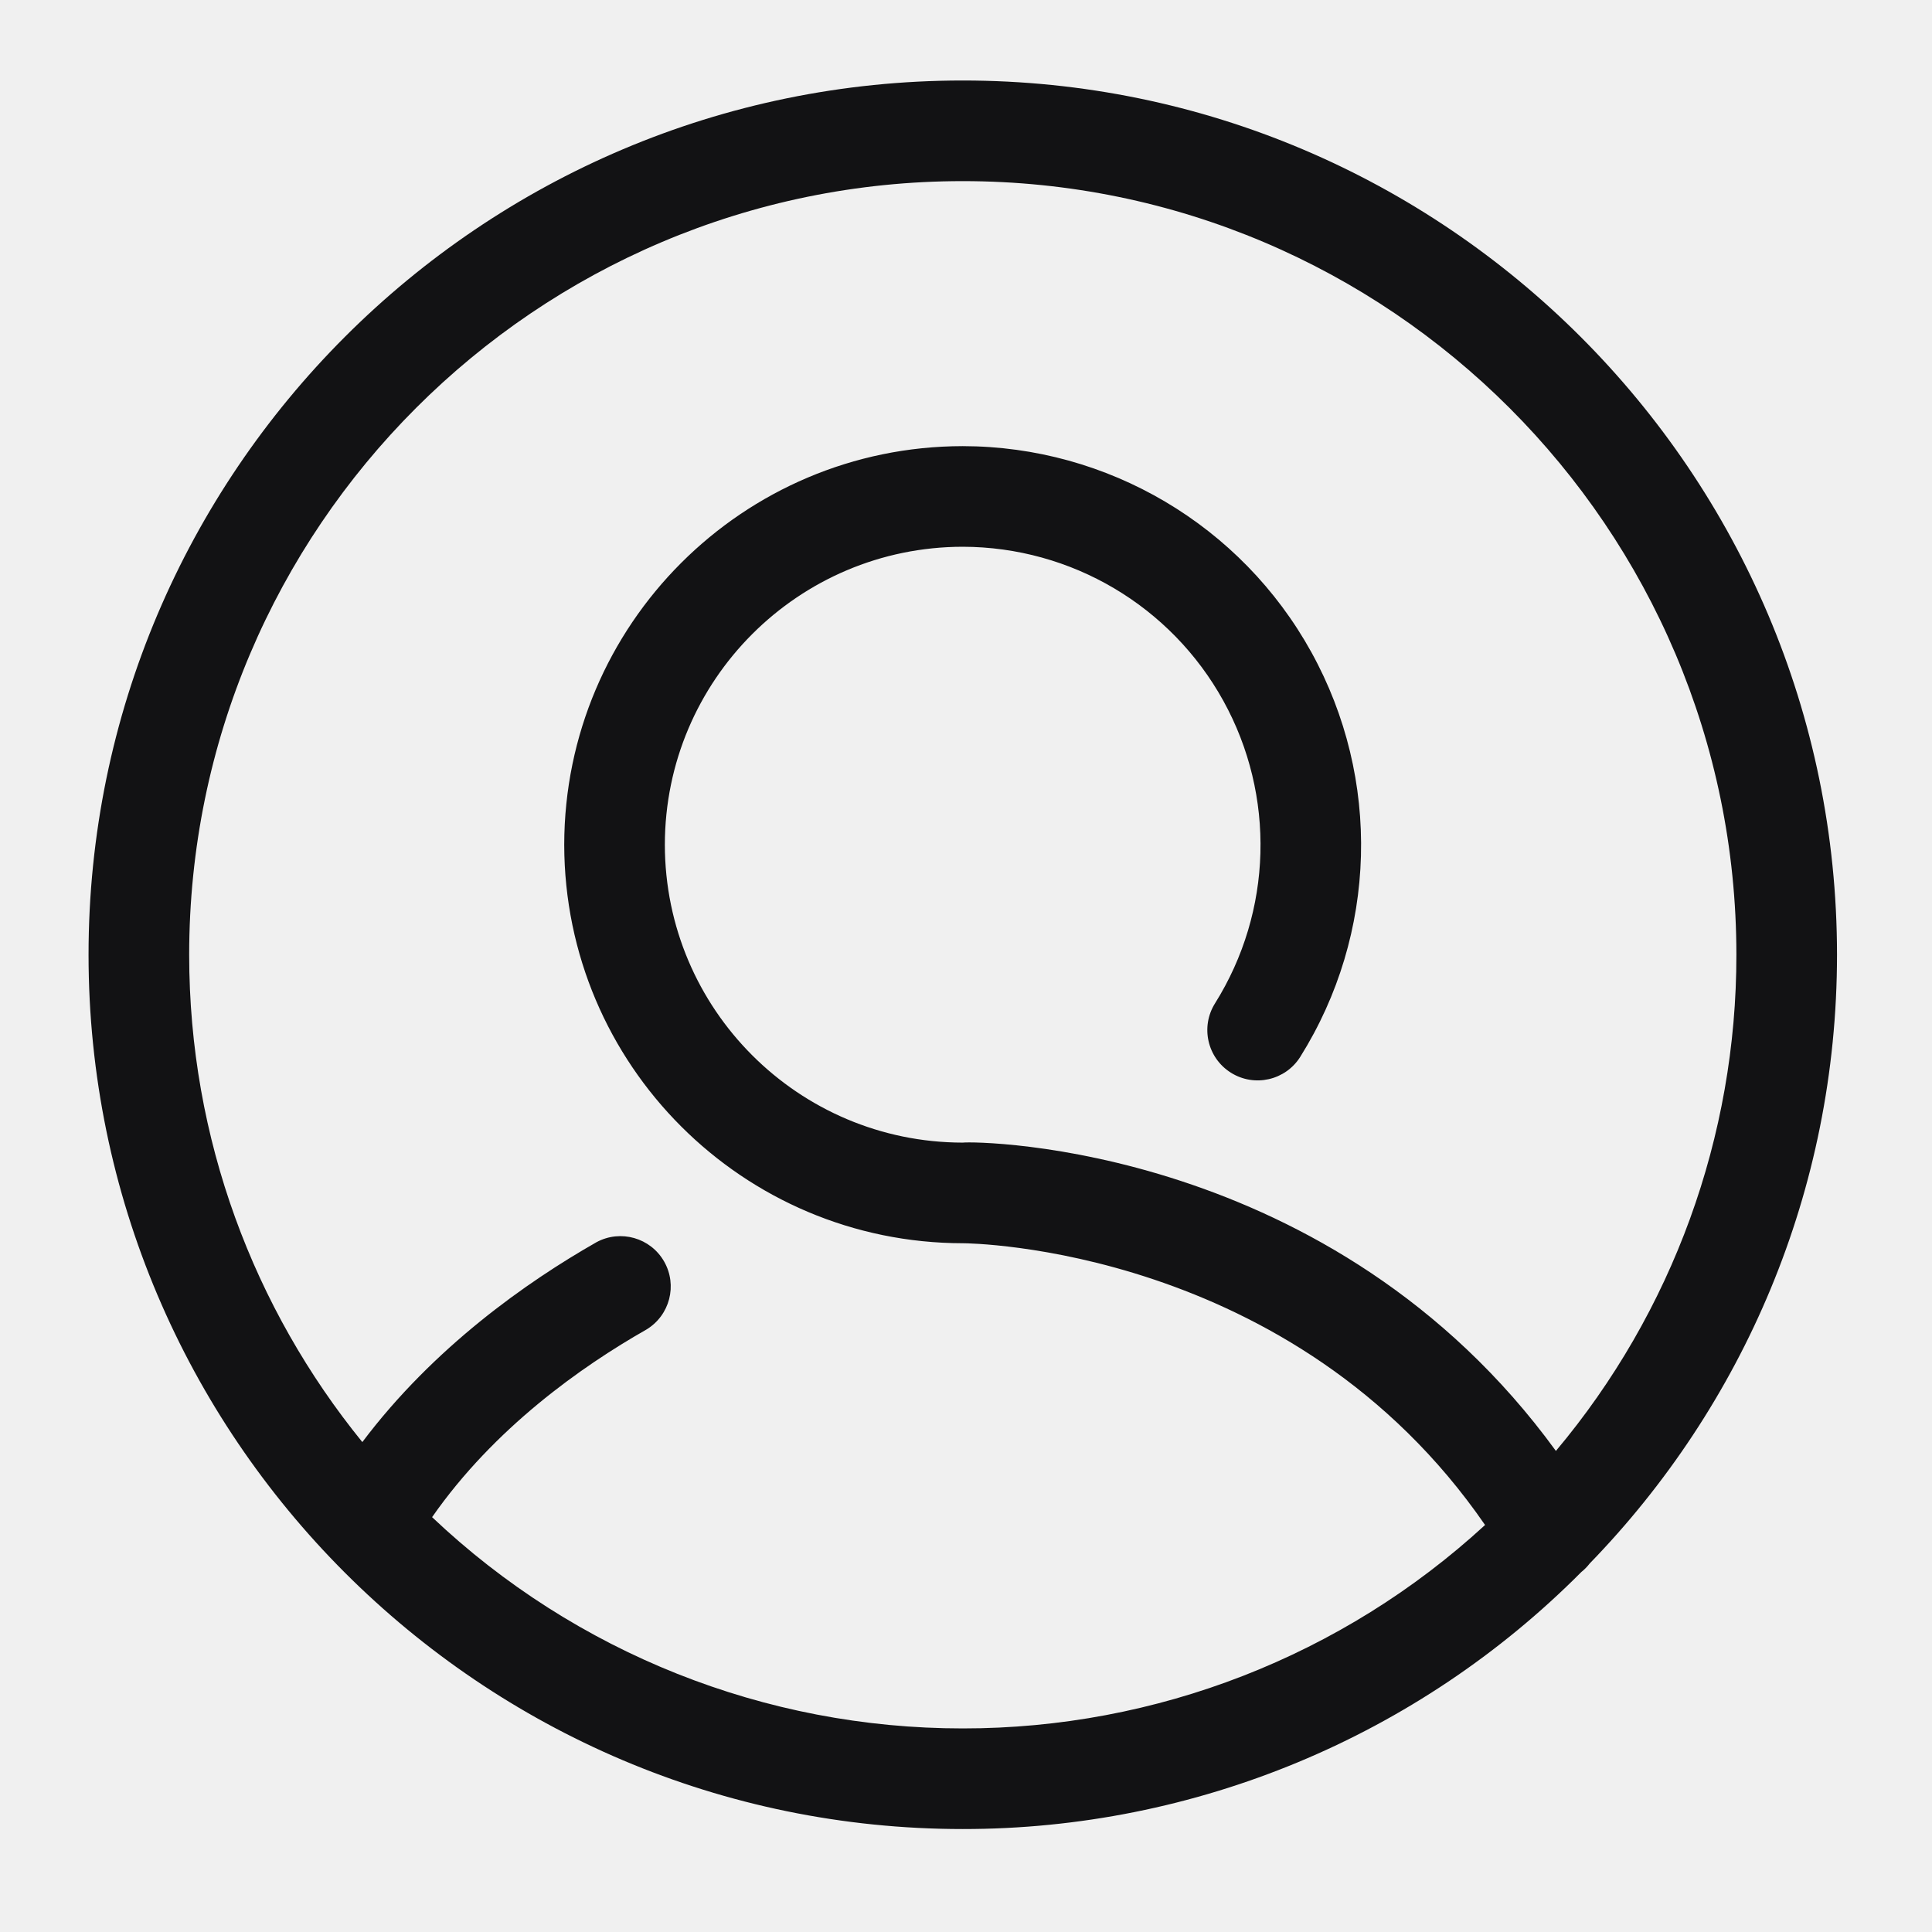
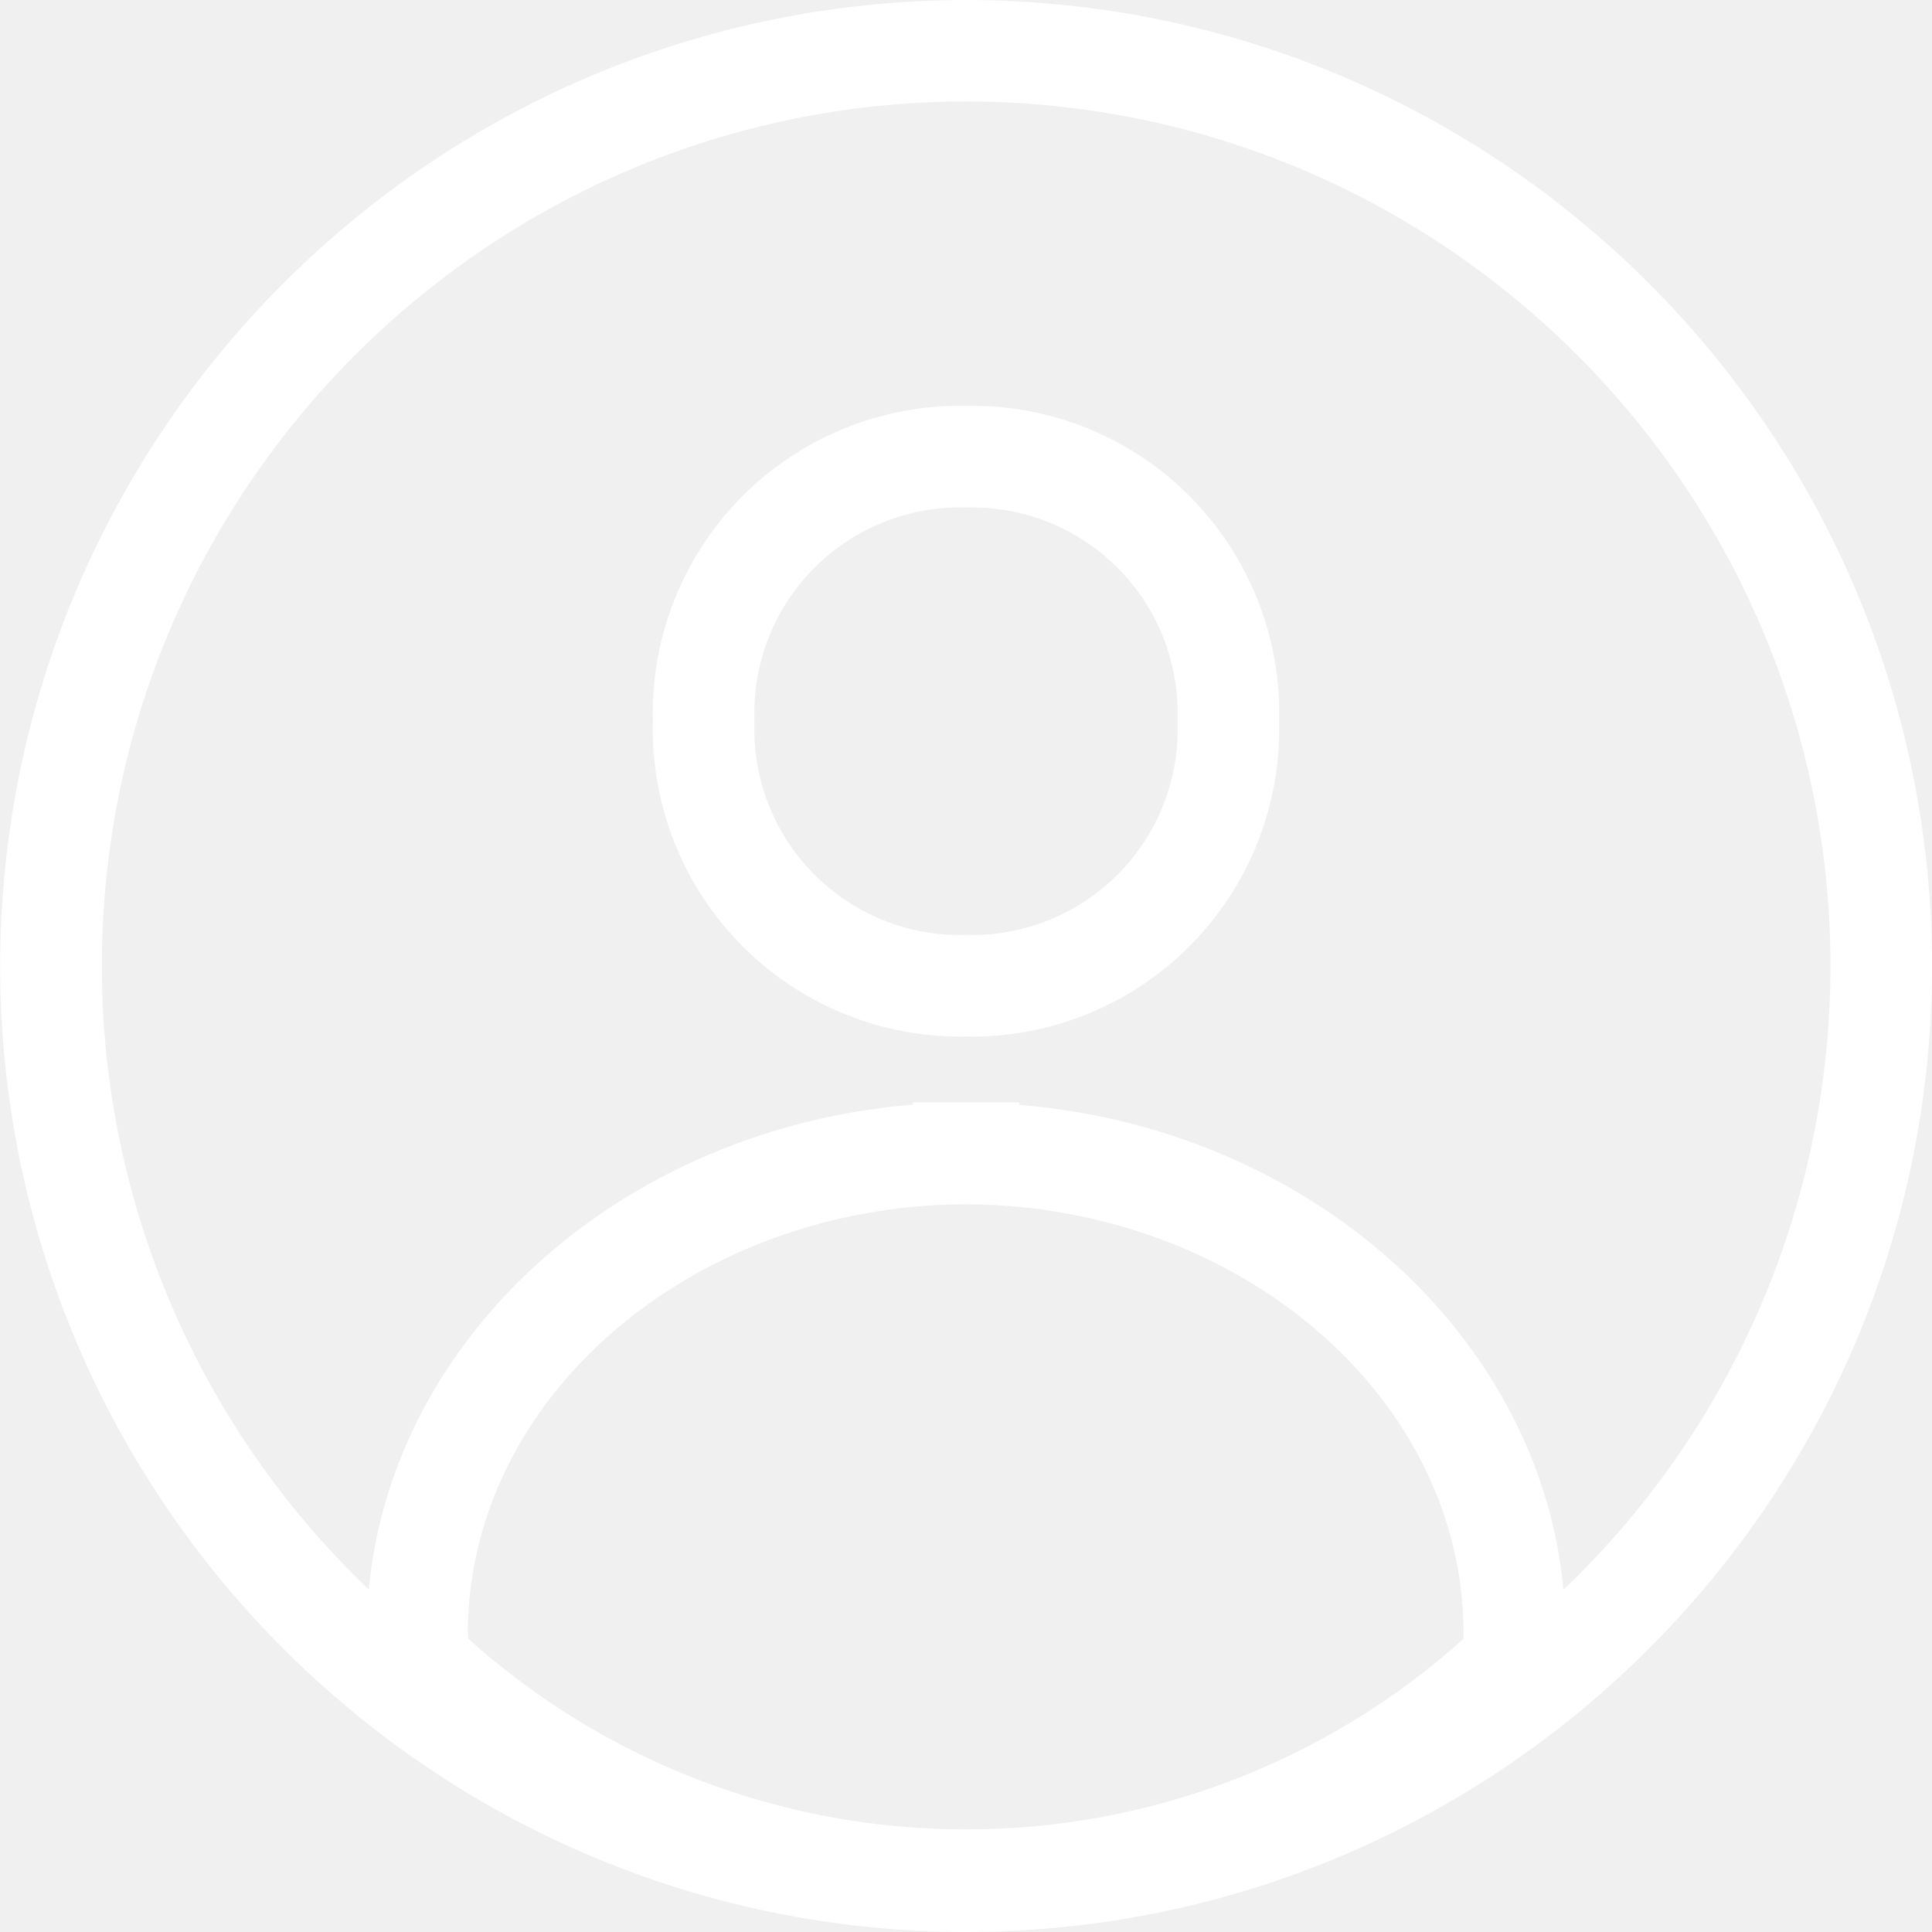
- <svg xmlns="http://www.w3.org/2000/svg" width="30px" height="30px" fill="none" class="icon" version="1.1" viewBox="0 0 24 24">
-   <path fill-rule="evenodd" clip-rule="evenodd" d="M5.368 18.847a9.575 9.575 0 006.592 2.624 9.573 9.573 0 006.488-2.527c-2.387-3.465-6.419-3.5-6.485-3.5a4.957 4.957 0 01-4.954-4.951 4.957 4.957 0 014.95-4.951 4.956 4.956 0 014.193 7.587.625.625 0 01-1.058-.666 3.705 3.705 0 00-3.134-5.671 3.705 3.705 0 00-3.701 3.701 3.705 3.705 0 003.7 3.701c.183-.022 4.597.018 7.369 3.83a9.569 9.569 0 002.242-6.164c0-5.298-4.311-9.61-9.61-9.61-5.299 0-9.61 4.312-9.61 9.61 0 2.292.807 4.4 2.151 6.054.887-1.178 2.042-1.989 2.909-2.483a.625.625 0 01.62 1.085c-.807.459-1.892 1.225-2.662 2.33zm14.38.575a.62.62 0 01-.104.106 10.826 10.826 0 01-7.684 3.193c-5.988 0-10.86-4.872-10.86-10.861C1.1 5.872 5.972 1 11.96 1c5.988 0 10.86 4.872 10.86 10.86 0 2.937-1.172 5.605-3.072 7.562z" fill="#121214" />
+ <svg xmlns="http://www.w3.org/2000/svg" width="31.839" height="31.839" viewBox="0 0 31.839 31.839">
+   <defs>
+     <style>.a{fill:#fff;}</style>
+   </defs>
+   <path class="a" d="M-163.083-45A15.938,15.938,0,0,0-179-29.081a15.938,15.938,0,0,0,15.919,15.92,15.938,15.938,0,0,0,15.919-15.92A15.937,15.937,0,0,0-163.083-45Zm8.2,27.007a12.245,12.245,0,0,1-8.2,3.141,12.241,12.241,0,0,1-8.2-3.141c0-.039-.006-.078-.009-.116.017-3.853,3.676-7.011,8.171-7.045h.068c4.5.035,8.155,3.194,8.17,7.048C-154.88-18.068-154.883-18.031-154.886-17.993Zm1.647-.808c-.393-4.208-4.2-7.6-8.965-7.991v-.041h-.89l-.867,0v.037c-4.766.391-8.573,3.784-8.966,7.991a14.2,14.2,0,0,1-4.4-10.28,14.26,14.26,0,0,1,14.244-14.243,14.26,14.26,0,0,1,14.244,14.243A14.2,14.2,0,0,1-153.239-18.8Z" transform="translate(179.002 45)" />
+   <path class="a" d="M-143.429-26.094A5.065,5.065,0,0,0-148.59-20.9a5.067,5.067,0,0,0,5.161,5.2,5.067,5.067,0,0,0,5.16-5.2A5.064,5.064,0,0,0-143.429-26.094Zm0,8.72a3.39,3.39,0,0,1-3.486-3.525,3.388,3.388,0,0,1,3.486-3.519,3.388,3.388,0,0,1,3.485,3.519A3.39,3.39,0,0,1-143.429-17.374Z" transform="translate(159.349 32.782)" />
</svg>
